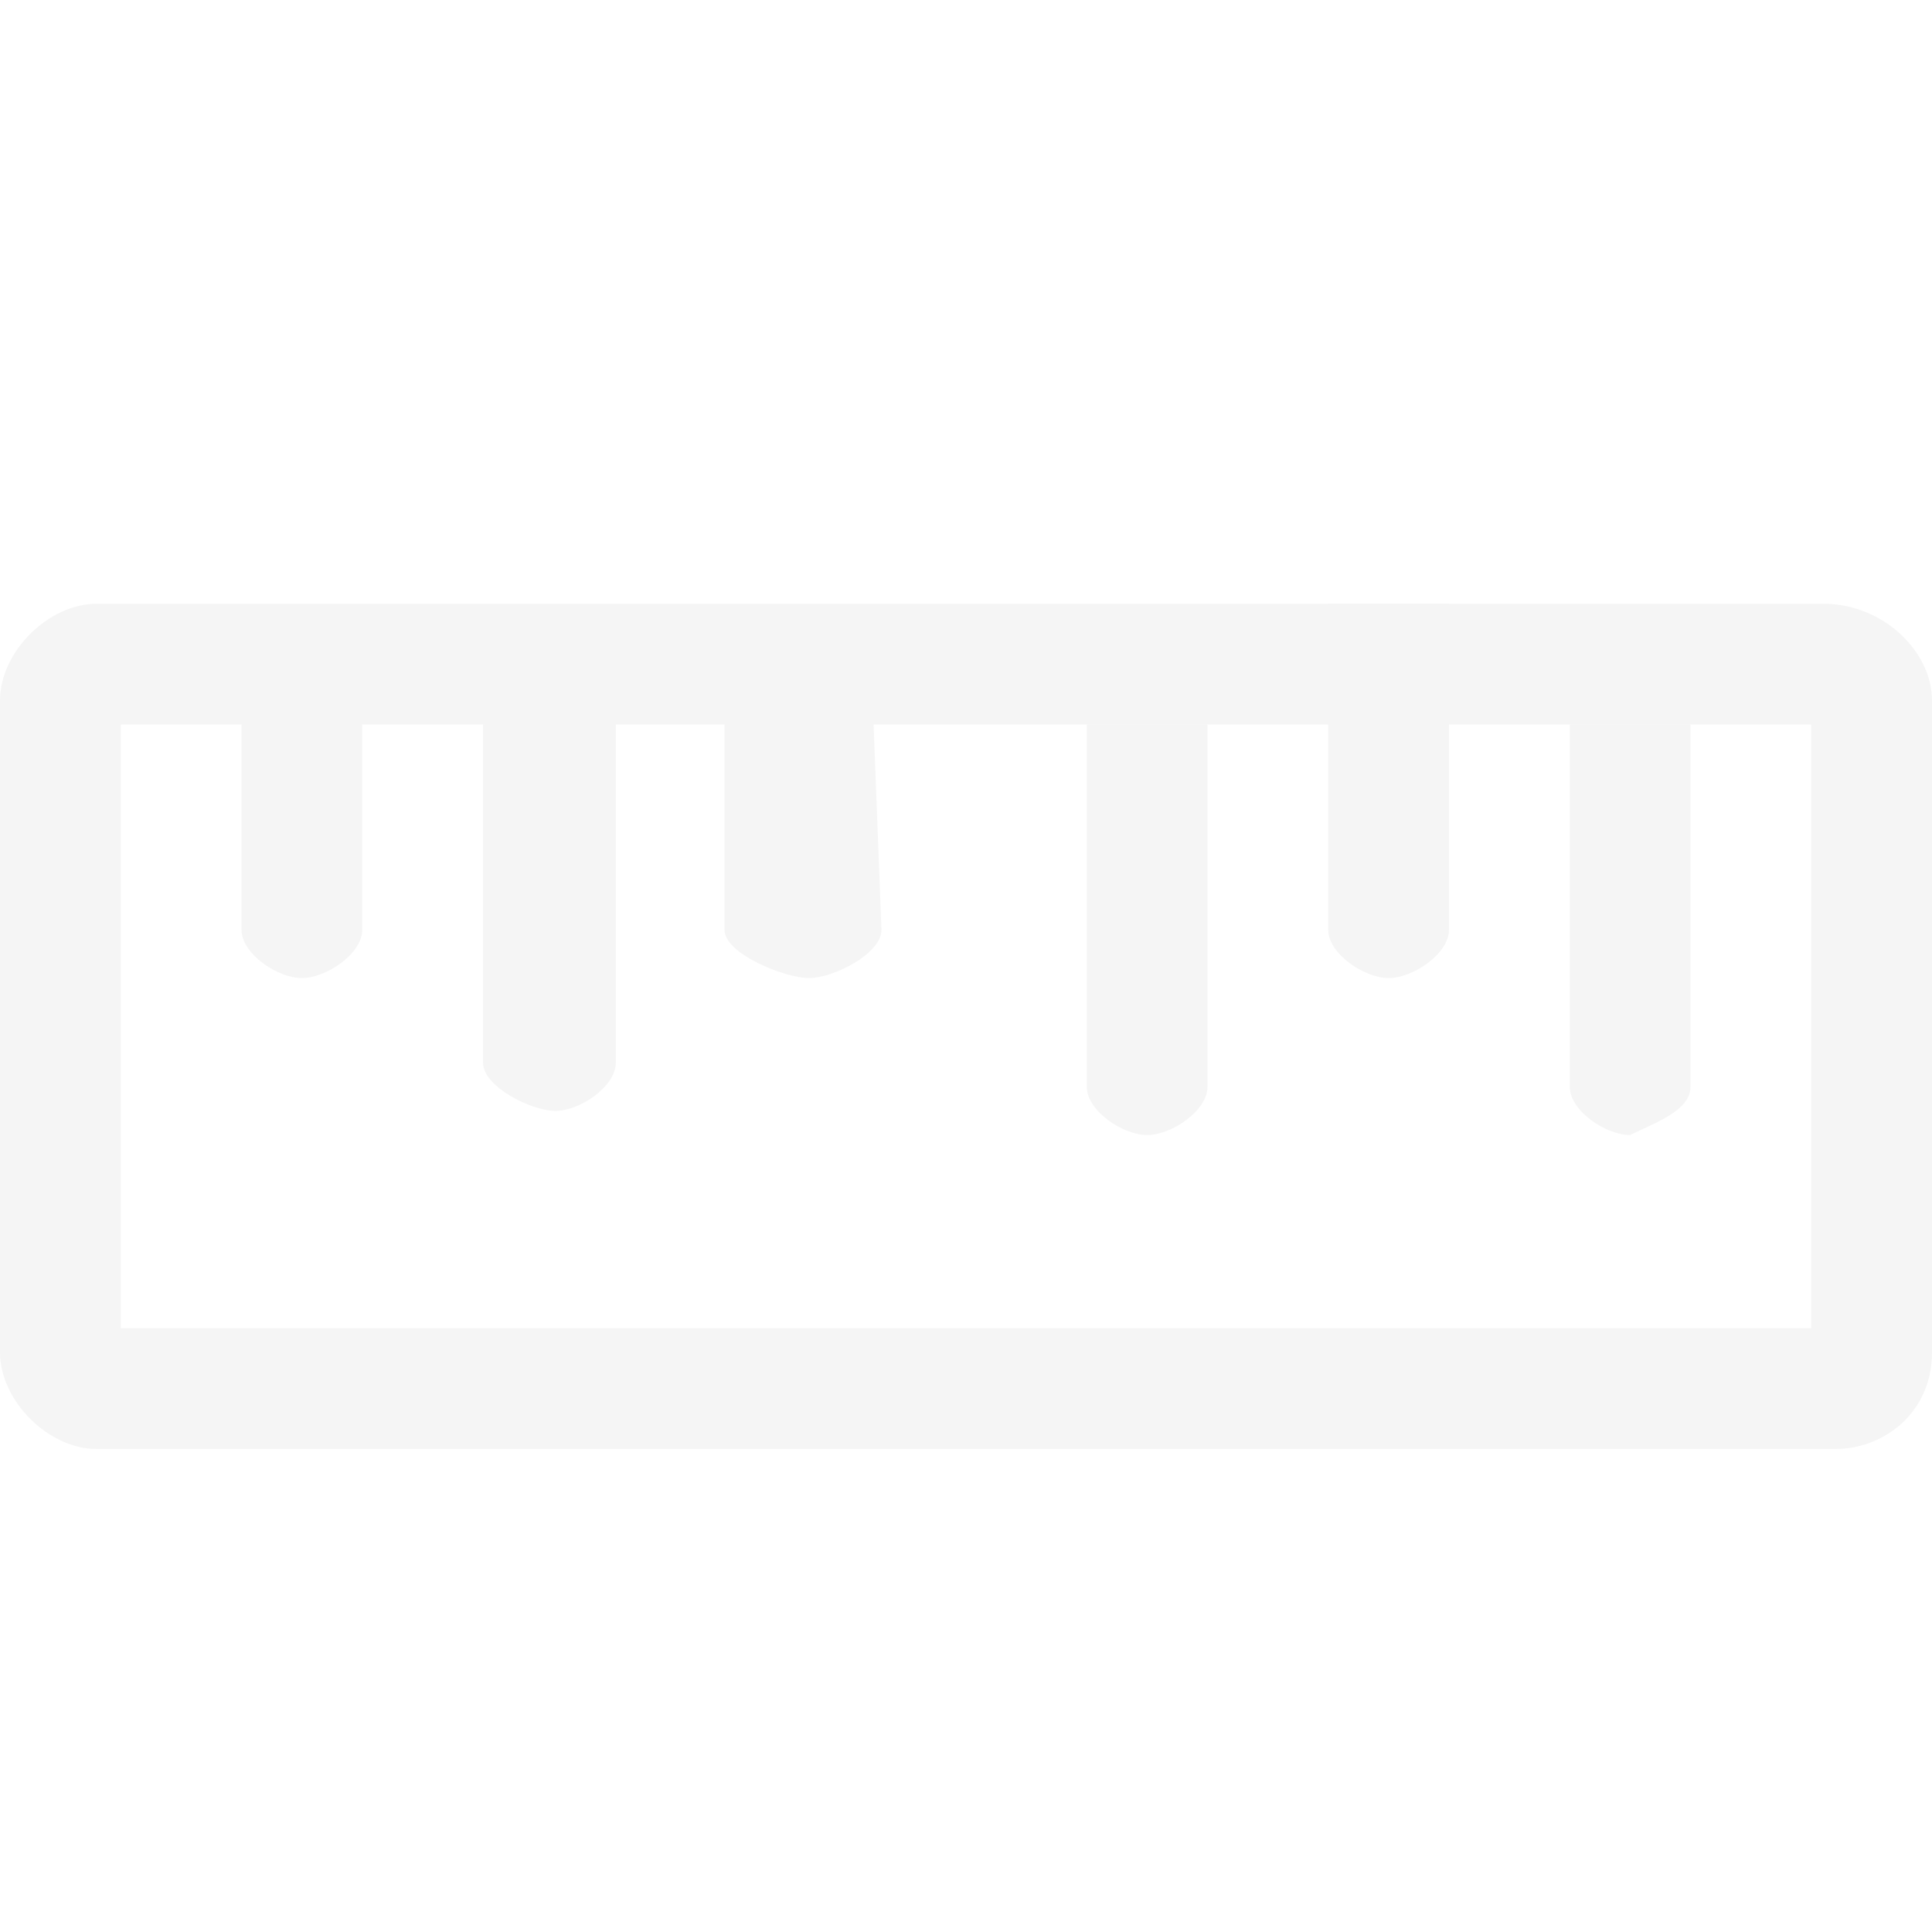
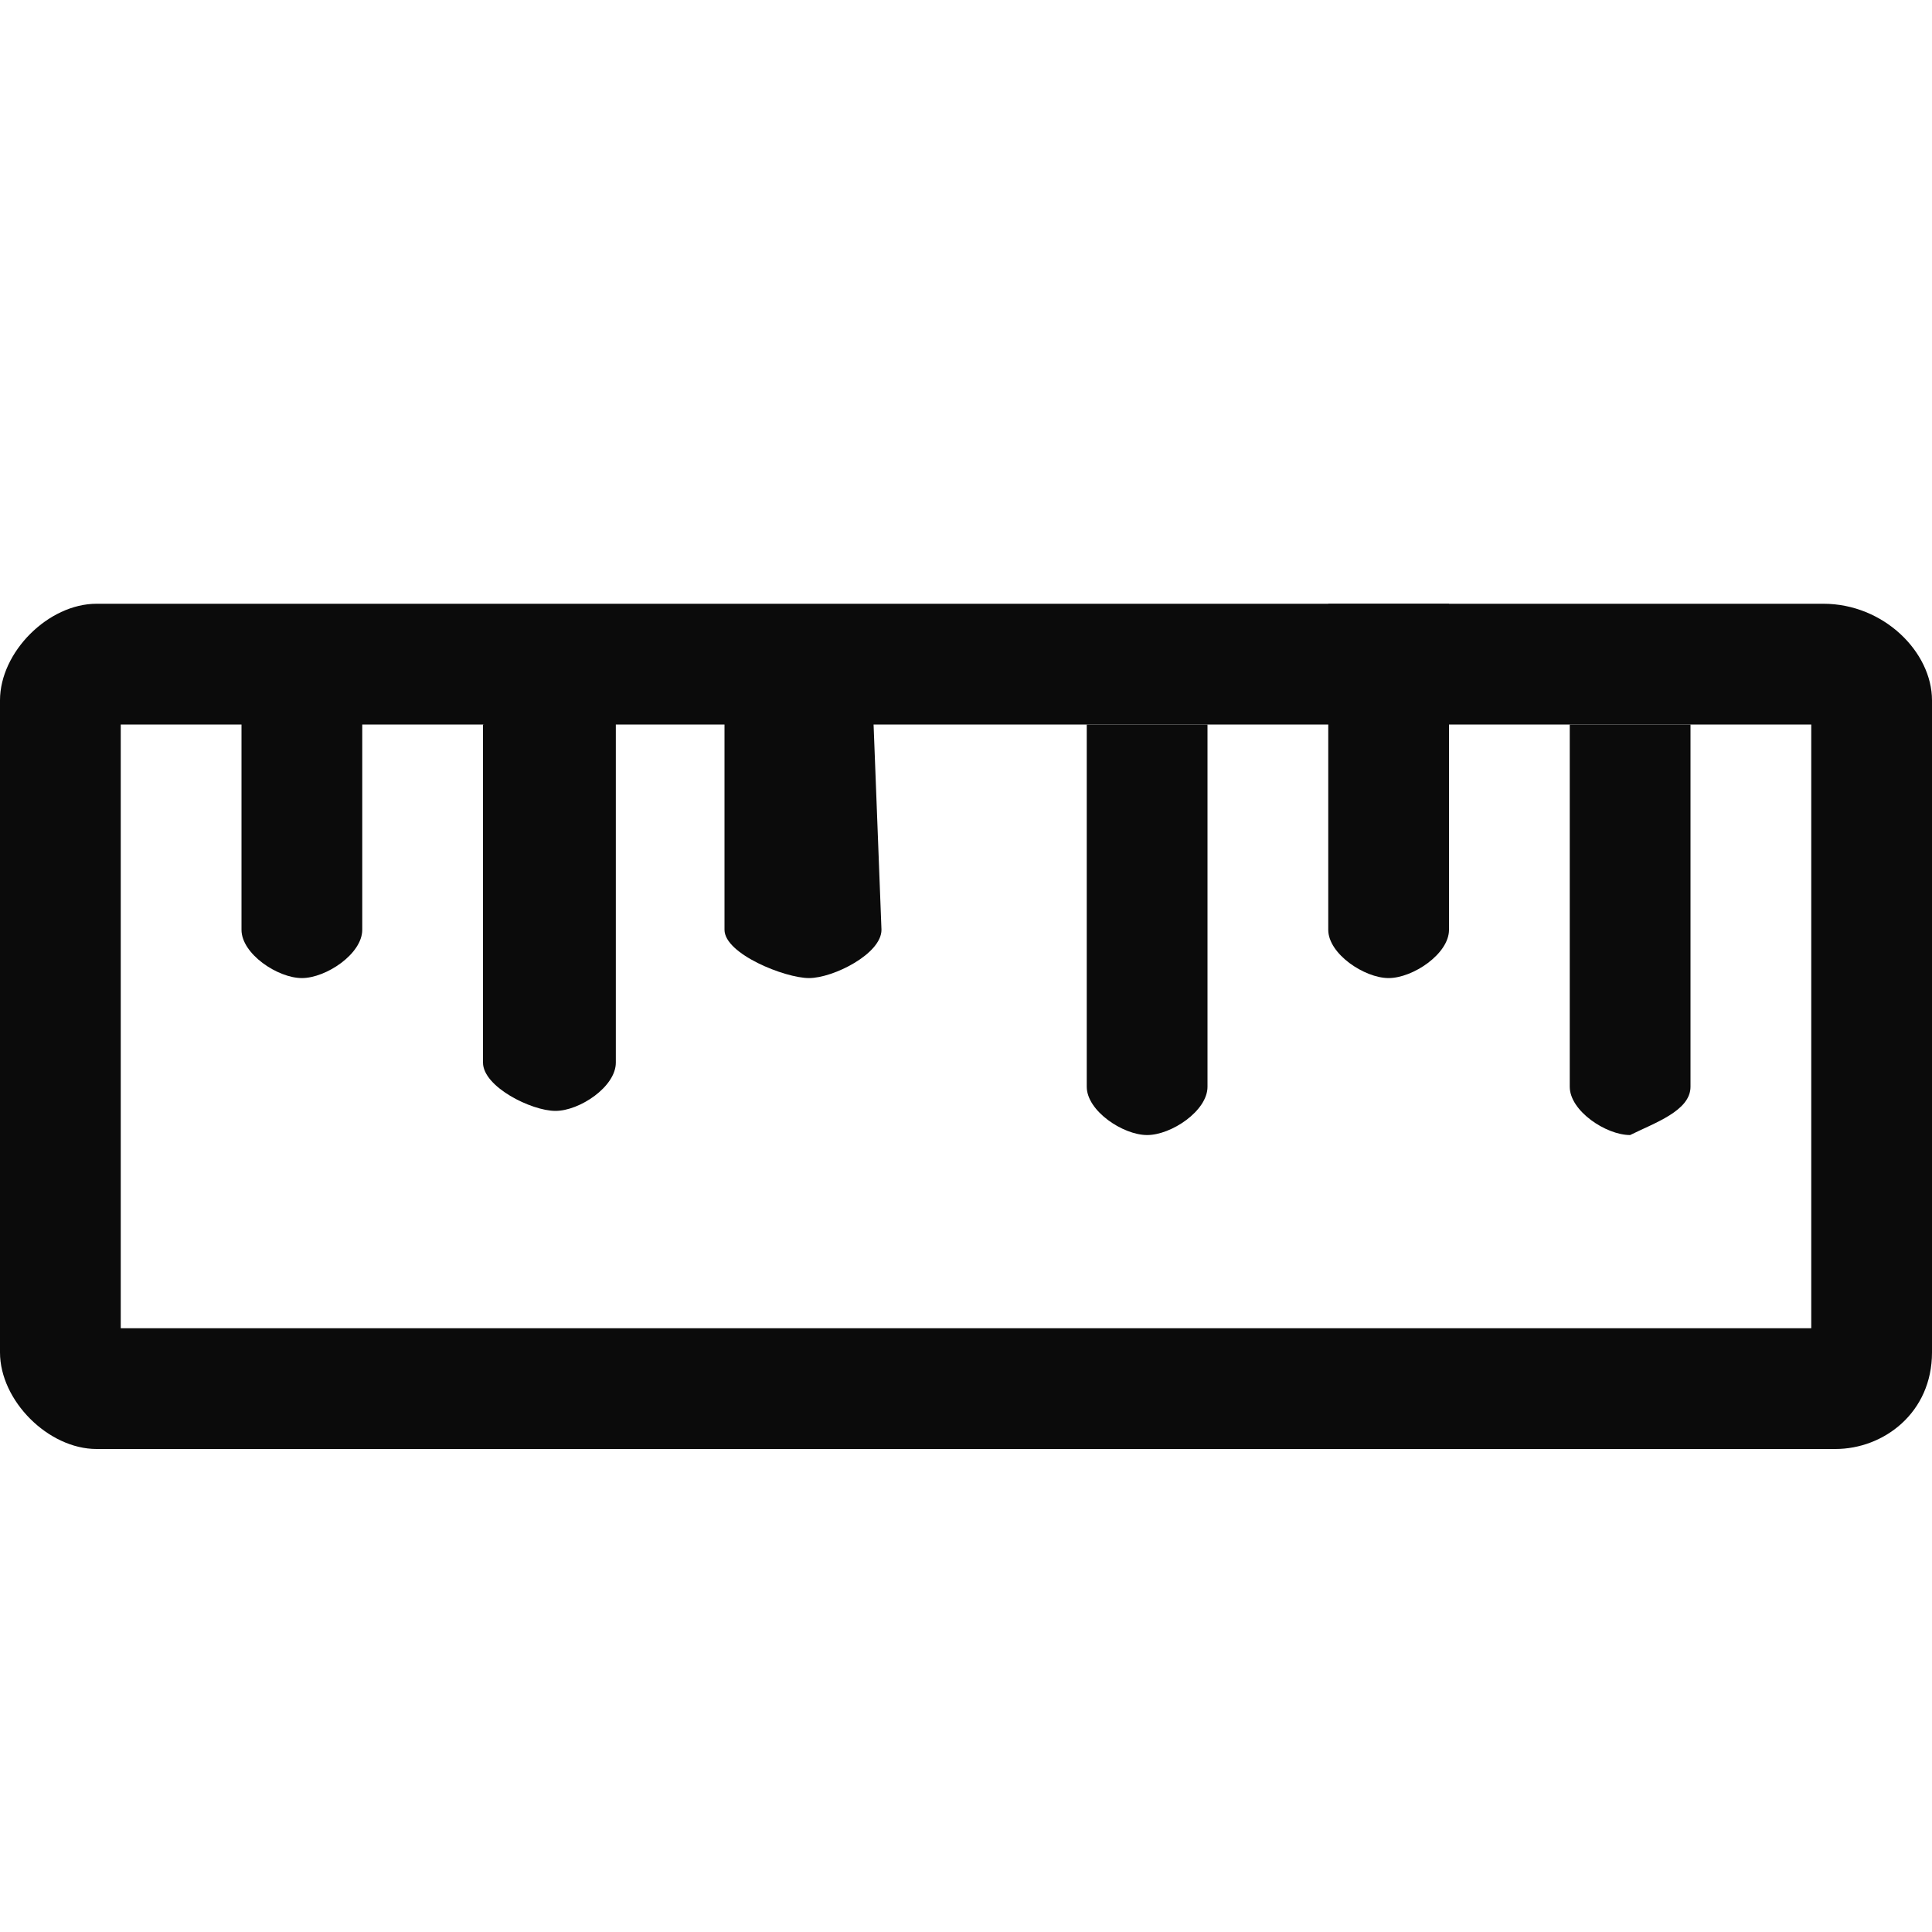
- <svg xmlns="http://www.w3.org/2000/svg" viewBox="0 0 16 16" fill="whitesmoke">
+ <svg xmlns="http://www.w3.org/2000/svg" viewBox="0 0 16 16" fill="#0b0b0b">
  <path d="M1 11h14V6H1v5zm15 .2c0 .5-.4.8-.8.8H.8c-.4 0-.8-.4-.8-.8V5.8c0-.4.4-.8.8-.8h14.3c.5 0 .9.4.9.8v5.4z" />
  <path d="M9 6v3c0 .2.3.4.5.4s.5-.2.5-.4V6H9zM13 6v3c0 .2.3.4.5.4.2-.1.5-.2.5-.4V6h-1zM5.1 5.7L4 6v2.8c0 .2.4.4.6.4s.5-.2.5-.4V5.7zM11 5v2.7c0 .2.3.4.5.4s.5-.2.5-.4V5h-1zM6 5.1v2.6c0 .2.5.4.7.4.2 0 .6-.2.6-.4l-.1-2.6H6zM2 5.1v2.6c0 .2.3.4.5.4s.5-.2.5-.4V5.1H2z" />
</svg>
